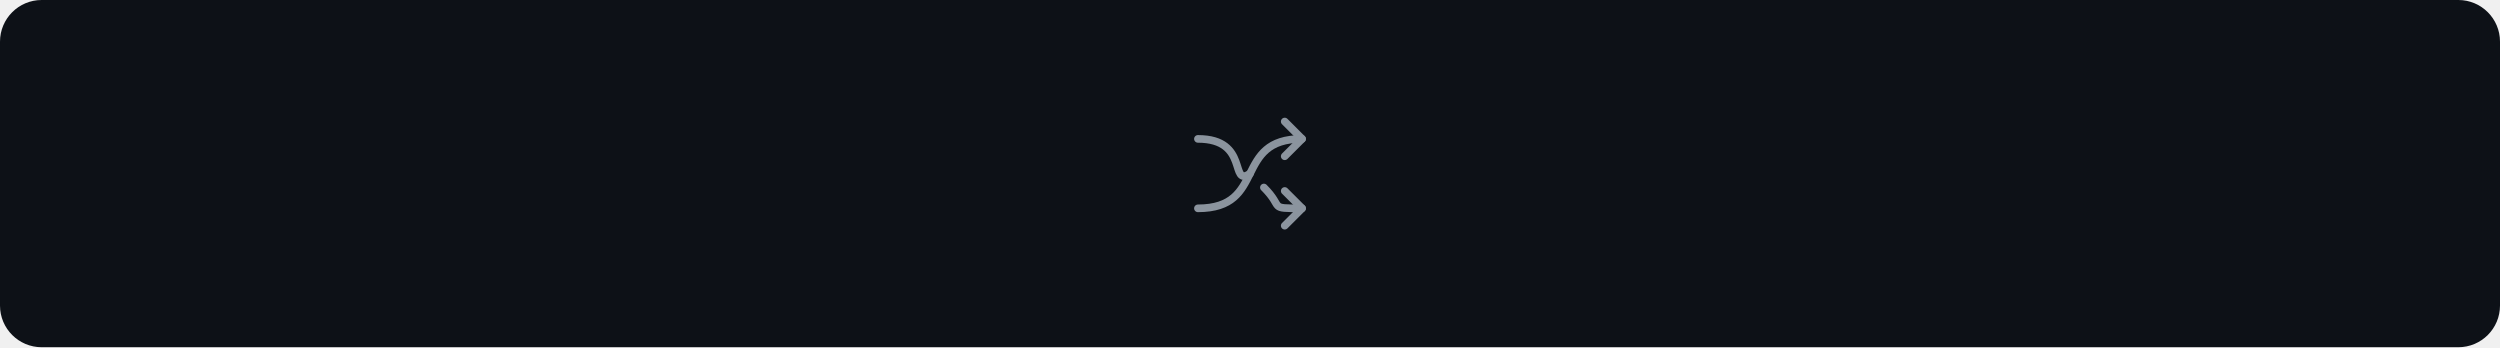
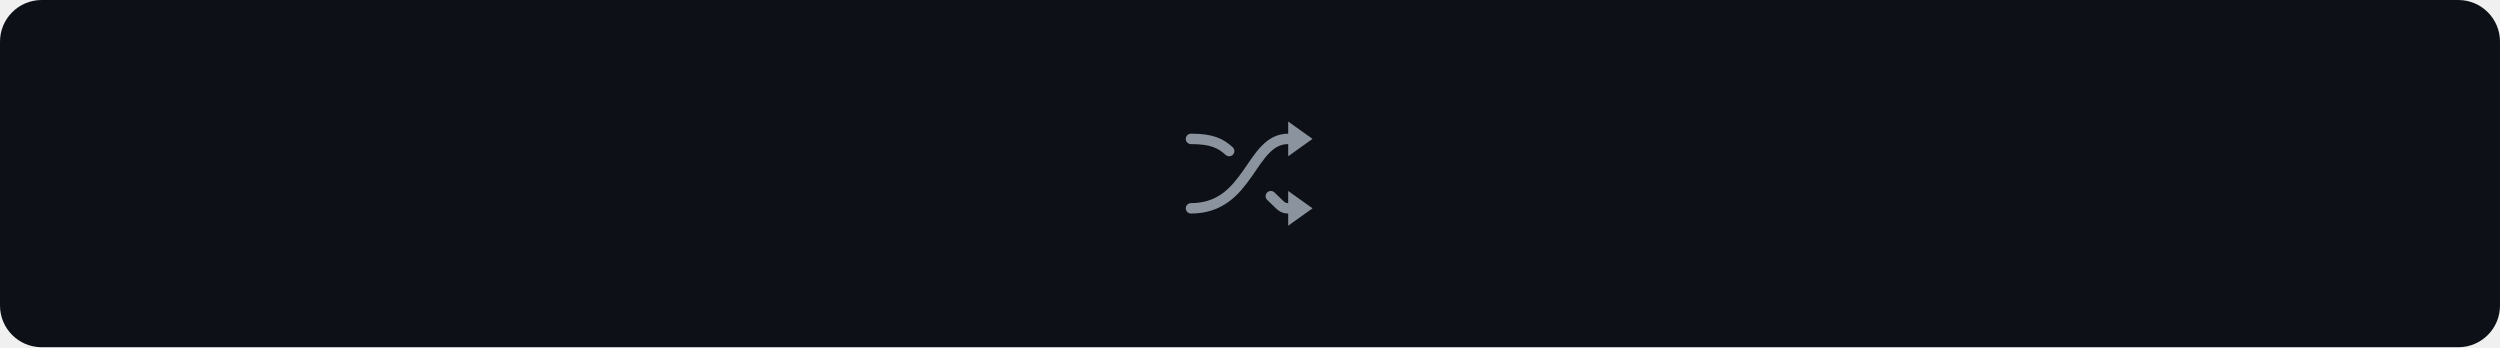
<svg xmlns="http://www.w3.org/2000/svg" viewBox="0 0 720 100">
  <defs>
    <linearGradient id="ng-grad" x1="0" y1="0" x2="1" y2="0">
      <stop offset="0%" stop-color="#F72585" />
      <stop offset="100%" stop-color="#9C27B0" />
    </linearGradient>
  </defs>
  <rect width="720" height="100" fill="#0d1117" rx="12" />
  <g opacity="0">
    <animate attributeName="opacity" dur="12s" repeatCount="indefinite" keyTimes="0;0.167;0.183;0.983;1" values="1;1;0;0;1" />
    <animateTransform attributeName="transform" type="translate" dur="12s" repeatCount="indefinite" keyTimes="0;0.167;0.183;0.187;0.983;1" values="0 0;0 0;0 -15;0 15;0 15;0 0" />
    <g transform="translate(68, 22) scale(0.15)">
      <path fill="url(#ng-grad)" d="M515.4,288h37.7L484.4,92.7h-43.7L372,288h37.7l16.1-48.1h73.4L515.4,288z M435.4,211.4l26.4-78.6h1.5 l26.4,78.6H435.4z M590.4,202.2V288h-34.5V141.6h33v24.9h1.7c3.4-8.2,8.8-14.7,16.2-19.5c7.4-4.8,16.6-7.2,27.5-7.2 c10.1,0,18.9,2.2,26.5,6.5c7.5,4.3,13.4,10.6,17.5,18.8c4.2,8.2,6.2,18.1,6.1,29.8V288h-34.5v-87.9c0-9.8-2.5-17.4-7.6-23 c-5.1-5.5-12-8.3-20.9-8.3c-6,0-11.4,1.3-16.1,4c-4.7,2.6-8.3,6.4-11,11.4C591.8,189.1,590.4,195.1,590.4,202.2z M760.5,345.9 c-12.4,0-23-1.7-31.9-5c-8.9-3.3-16-7.8-21.4-13.4c-5.4-5.6-9.2-11.8-11.2-18.6l31.1-7.5c1.4,2.9,3.4,5.7,6.1,8.5 c2.7,2.8,6.3,5.2,10.8,7.1c4.5,1.9,10.3,2.8,17.2,2.8c9.8,0,17.9-2.4,24.3-7.1c6.4-4.7,9.6-12.5,9.6-23.3v-27.7h-1.7 c-1.8,3.6-4.4,7.2-7.8,11c-3.4,3.8-7.9,6.9-13.4,9.4c-5.6,2.5-12.5,3.8-20.9,3.8c-11.2,0-21.4-2.7-30.6-8 c-9.1-5.3-16.4-13.3-21.7-23.8c-5.4-10.6-8.1-23.8-8.1-39.8c0-16.1,2.7-29.7,8.1-40.8c5.4-11.1,12.6-19.5,21.8-25.3 c9.2-5.8,19.4-8.6,30.6-8.6c8.6,0,15.7,1.4,21.2,4.3c5.6,2.9,10,6.4,13.3,10.4c3.3,4,5.8,7.8,7.5,11.4h1.9v-24.2h34v148.8 c0,12.5-3,22.9-9,31.1c-6,8.2-14.1,14.3-24.5,18.4C785.4,343.9,773.6,345.9,760.5,345.9z M760.8,258.8c7.3,0,13.5-1.8,18.7-5.3 c5.1-3.6,9.1-8.7,11.7-15.3c2.7-6.7,4-14.7,4-24c0-9.2-1.3-17.3-4-24.2c-2.6-6.9-6.5-12.3-11.6-16.2c-5.1-3.8-11.4-5.8-18.8-5.8 c-7.7,0-14.1,2-19.3,6c-5.1,4-9,9.5-11.6,16.4c-2.6,7-3.9,14.9-3.9,23.7c0,9,1.3,16.8,4,23.5c2.6,6.7,6.5,11.9,11.7,15.6 C746.8,256.9,753.2,258.8,760.8,258.8z M933.8,226.4v-84.8h34.5V288h-33.5v-26h-1.5c-3.3,8.2-8.7,14.9-16.3,20.1 c-7.5,5.2-16.8,7.8-27.8,7.8c-9.6,0-18.1-2.1-25.4-6.4s-13.1-10.5-17.2-18.8c-4.1-8.2-6.2-18.2-6.2-29.9v-93.2H875v87.9 c0,9.3,2.5,16.7,7.6,22.1c5.1,5.5,11.8,8.2,20,8.2c5.1,0,10-1.2,14.8-3.7c4.8-2.5,8.7-6.2,11.8-11.1 C932.3,240,933.8,233.8,933.8,226.4z M1014.1,92.7V288h-34.5V92.7H1014.1z M1068.9,290.9c-9.3,0-17.6-1.7-25-5 c-7.4-3.3-13.3-8.3-17.5-14.8c-4.3-6.5-6.4-14.6-6.4-24.2c0-8.3,1.5-15.1,4.6-20.5c3.1-5.4,7.2-9.7,12.5-13 c5.3-3.2,11.2-5.7,17.9-7.4c6.6-1.7,13.5-2.9,20.6-3.7c8.6-0.9,15.5-1.7,20.9-2.4c5.3-0.7,9.2-1.9,11.7-3.4c2.4-1.6,3.7-4,3.7-7.3 v-0.6c0-7.2-2.1-12.7-6.4-16.7c-4.3-3.9-10.4-5.9-18.4-5.9c-8.5,0-15.1,1.8-20.1,5.5c-4.9,3.7-8.2,8-10,13.1l-32.2-4.6 c2.5-8.9,6.7-16.3,12.6-22.4c5.8-6,13-10.5,21.4-13.5c8.5-3,17.8-4.5,28-4.5c7.1,0,14.1,0.8,21.1,2.5c7,1.7,13.4,4.4,19.2,8.2 c5.8,3.8,10.4,8.9,14,15.4c3.5,6.5,5.3,14.6,5.3,24.3v98h-33.2v-20.1h-1.1c-2.1,4.1-5,7.9-8.8,11.4c-3.8,3.5-8.5,6.4-14.2,8.5 C1083.2,289.9,1076.6,290.9,1068.9,290.9z M1077.9,265.6c6.9,0,12.9-1.4,18-4.1c5.1-2.8,9-6.4,11.8-11c2.8-4.6,4.1-9.6,4.1-15v-17.3 c-1.1,0.9-2.9,1.7-5.5,2.5c-2.6,0.8-5.4,1.4-8.6,2c-3.2,0.6-6.3,1.1-9.4,1.5c-3.1,0.4-5.8,0.8-8.1,1.1c-5.1,0.7-9.8,1.8-13.8,3.4 c-4.1,1.6-7.3,3.8-9.6,6.6c-2.4,2.8-3.5,6.5-3.5,10.9c0,6.4,2.3,11.2,7,14.4C1064.8,264,1070.7,265.6,1077.9,265.6z M1156.9,288 V141.6h33.5V166h1.5c2.7-8.5,7.3-15,13.8-19.6c6.5-4.6,14-6.9,22.4-6.9c1.9,0,4.1,0.1,6.4,0.2c2.4,0.2,4.4,0.4,6,0.7v31.7 c-1.5-0.5-3.8-1-6.9-1.4c-3.1-0.4-6.2-0.6-9.1-0.6c-6.3,0-11.9,1.4-16.9,4.1c-5,2.7-8.9,6.4-11.8,11.2c-2.9,4.8-4.3,10.3-4.3,16.5 V288H1156.9z M311.8,101.7L302,255.6L208.3,53.8L311.8,101.7z M246.9,300.7l-70.8,40.4l-70.8-40.4l14.4-34.9h112.8L246.9,300.7z M176.1,130.4l37.1,90.2H139L176.1,130.4z M50.1,255.6l-9.7-153.9l103.5-47.9L50.1,255.6z" />
    </g>
  </g>
  <g opacity="0">
    <animate attributeName="opacity" dur="12s" repeatCount="indefinite" keyTimes="0;0.183;0.2;0.567;0.583;1" values="0;0;1;1;0;0" />
    <animateTransform attributeName="transform" type="translate" dur="12s" repeatCount="indefinite" keyTimes="0;0.183;0.2;0.567;0.583;0.587;1" values="0 15;0 15;0 0;0 0;0 -15;0 15;0 15" />
    <g transform="translate(100, 50)">
      <circle cx="0" cy="0" r="3.8" fill="#61DAFB" />
      <ellipse cx="0" cy="0" rx="20" ry="8" fill="none" stroke="#61DAFB" stroke-width="1.6" />
      <ellipse cx="0" cy="0" rx="20" ry="8" fill="none" stroke="#61DAFB" stroke-width="1.6" transform="rotate(60)" />
      <ellipse cx="0" cy="0" rx="20" ry="8" fill="none" stroke="#61DAFB" stroke-width="1.6" transform="rotate(-60)" />
    </g>
    <text x="135" y="54" font-family="Arial, Helvetica, sans-serif" font-size="18" font-weight="bold" fill="#61DAFB">React</text>
  </g>
  <g opacity="0">
    <animate attributeName="opacity" dur="12s" repeatCount="indefinite" keyTimes="0;0.583;0.6;0.967;0.983;1" values="0;0;1;1;0;0" />
    <animateTransform attributeName="transform" type="translate" dur="12s" repeatCount="indefinite" keyTimes="0;0.583;0.6;0.967;0.983;0.987;1" values="0 15;0 15;0 0;0 0;0 -15;0 15;0 15" />
    <g transform="translate(100, 50)">
      <path d="M-20,-20 L0,18 L20,-20 L12,-20 L0,2 L-12,-20 Z" fill="#34495E" />
      <path d="M-12,-20 L0,2 L12,-20 L7,-20 L0,-8 L-7,-20 Z" fill="#41B883" />
    </g>
    <text x="135" y="54" font-family="Arial, Helvetica, sans-serif" font-size="18" font-weight="bold" fill="#41B883">Vue.js</text>
  </g>
-   <g transform="translate(360, 50)" fill="none" stroke="#8b949e" stroke-width="2.2" stroke-linecap="round" stroke-linejoin="round">
-     <path d="M-15,-10 C0,-10 -6,4 0,0" />
-     <path d="M4,4 C10,10 5,10 15,10" />
-     <path d="M-15,10 C5,10 -5,-10 15,-10" />
-     <polyline points="10,5 15,10 10,15" fill="none" />
-     <polyline points="10,-15 15,-10 10,-5" fill="none" />
+   <g transform="translate(360, 50)" fill="none" stroke="#8b949e" stroke-width="3" stroke-linecap="round">
+     <path d="M-17,-10 C -11,-10 -8.5,-8.75 -6,-6.5" />
+     <path d="M6,6.5 C 8.5,8.75 9,10 11,10" />
+     <path d="M-17,10 C 0,10 0,-10 11,-10" />
+     <polygon points="18,-10 11,-15 11,-5" fill="#8b949e" stroke="none" />
+     <polygon points="18,10 11,5 11,15" fill="#8b949e" stroke="none" />
  </g>
  <g opacity="0">
    <animate attributeName="opacity" dur="12s" repeatCount="indefinite" keyTimes="0;0.367;0.383;0.783;0.8;1" values="1;1;0;0;1;1" />
    <animateTransform attributeName="transform" type="translate" dur="12s" repeatCount="indefinite" keyTimes="0;0.367;0.383;0.387;0.783;0.8;1" values="0 0;0 0;0 -15;0 15;0 15;0 0;0 0" />
    <g transform="translate(482, 23) scale(0.25)">
      <path fill="#092E20" d="M504.09,187.994c0,15.464-12.536,28-28,28H28c-15.464,0-28-12.536-28-28V28C0,12.536,12.536,0,28,0h448.09 c15.464,0,28,12.536,28,28V187.994z" />
      <path fill="#FFFFFF" d="M86.945,33.919h23.872v110.496c-12.246,2.325-21.237,3.255-31.002,3.255 c-29.142,0-44.333-13.174-44.333-38.443c0-24.336,16.122-40.147,41.078-40.147c3.875,0,6.82,0.311,10.386,1.239V33.919z M86.945,89.539c-2.79-0.929-5.115-1.239-8.06-1.239c-12.091,0-19.067,7.441-19.067,20.46c0,12.713,6.666,19.688,18.912,19.688 c2.634,0,4.805-0.155,8.215-0.618V89.539z" />
      <path fill="#FFFFFF" d="M148.793,70.783v55.341c0,19.065-1.395,28.21-5.58,36.117c-3.876,7.596-8.992,12.399-19.532,17.67 l-22.167-10.541c10.541-4.96,15.656-9.297,18.911-15.966c3.411-6.819,4.497-14.727,4.497-35.498V70.783H148.793z M124.922,34.046 h23.871v24.493h-23.871V34.046z" />
      <path fill="#FFFFFF" d="M163.212,76.209c10.542-4.961,20.617-7.13,31.623-7.13c12.246,0,20.306,3.255,23.872,9.611 c2.014,3.564,2.634,8.214,2.634,18.137v48.517c-10.697,1.552-24.182,2.636-34.102,2.636c-19.996,0-28.988-6.977-28.988-22.476 c0-16.744,11.936-24.493,41.234-26.975v-5.271c0-4.339-2.17-5.888-8.216-5.888c-8.835,0-18.756,2.479-28.058,7.285V76.209z M200.57,114.187c-15.812,1.552-20.927,4.031-20.927,10.231c0,4.65,2.946,6.821,9.456,6.821c3.566,0,6.82-0.311,11.471-1.084 V114.187z" />
      <path fill="#FFFFFF" d="M232.968,74.505c14.105-3.722,25.731-5.426,37.512-5.426c12.246,0,21.082,2.788,26.354,8.216 c4.96,5.113,6.509,10.693,6.509,22.632v46.813h-23.871v-45.884c0-9.145-3.1-12.557-11.625-12.557c-3.255,0-6.2,0.311-11.007,1.706 v56.734h-23.871V74.505z" />
      <path fill="#FFFFFF" d="M312.623,159.761c8.372,4.339,16.742,6.354,25.577,6.354c15.655,0,22.321-6.354,22.321-21.546 c0-0.154,0-0.31,0-0.467c-4.65,2.326-9.301,3.257-15.5,3.257c-20.927,0-34.26-13.797-34.26-35.652 c0-27.128,19.688-42.473,54.564-42.473c10.232,0,19.688,1.084,31.159,3.407l-8.174,17.222c-6.356-1.241-0.509-0.167-5.312-0.632 v2.48l0.309,10.074l0.154,13.022c0.155,3.253,0.155,6.51,0.311,9.764c0,2.945,0,4.342,0,6.512c0,20.462-1.705,30.073-6.82,37.977 c-7.441,11.627-20.307,17.362-38.598,17.362c-9.301,0-17.36-1.396-25.732-4.651V159.761z M360.057,88.455c-0.31,0-0.619,0-0.774,0 h-1.706c-4.649-0.155-10.074,1.084-13.796,3.409c-5.734,3.257-8.681,9.146-8.681,17.518c0,11.937,5.892,18.756,16.432,18.756 c3.255,0,5.891-0.62,8.99-1.55v-1.705v-6.51c0-2.79-0.154-5.892-0.154-9.146l-0.154-11.006l-0.156-7.905V88.455z" />
      <path fill="#FFFFFF" d="M433.543,68.77c23.871,0,38.443,15.037,38.443,39.371c0,24.957-15.19,40.613-39.373,40.613 c-23.873,0-38.599-15.036-38.599-39.216C394.015,84.424,409.207,68.77,433.543,68.77z M433.076,129.533 c9.147,0,14.573-7.596,14.573-20.773c0-13.019-5.271-20.771-14.415-20.771c-9.457,0-14.884,7.598-14.884,20.771 C418.351,121.938,423.777,129.533,433.076,129.533z" />
    </g>
  </g>
  <g opacity="0">
    <animate attributeName="opacity" dur="12s" repeatCount="indefinite" keyTimes="0;0.383;0.4;0.767;0.783;1" values="0;0;1;1;0;0" />
    <animateTransform attributeName="transform" type="translate" dur="12s" repeatCount="indefinite" keyTimes="0;0.383;0.4;0.767;0.783;0.787;1" values="0 15;0 15;0 0;0 0;0 -15;0 15;0 15" />
    <g transform="translate(500, 50) scale(0.08) translate(-250, -250)">
      <path style="opacity:0.993" fill="#ff5b11" d="M 257.5,0.5 C 258.822,0.33 259.989,0.663 261,1.5C 298.193,46.894 333.193,93.894 366,142.5C 390.289,179.069 410.955,217.735 428,258.5C 455.221,331.104 441.054,394.271 385.5,448C 336.892,489.082 280.892,505.082 217.5,496C 141.727,480.551 90.227,436.718 63,364.5C 55.908,340.989 53.575,316.989 56,292.5C 60.038,250.347 70.038,209.68 86,170.5C 92.651,154.514 101.318,139.848 112,126.5C 120.715,136.88 129.048,147.547 137,158.5C 140.682,162.349 144.515,166.016 148.5,169.5C 178.917,109.136 215.251,52.803 257.5,0.5 Z" />
      <path style="opacity:1" fill="#ff9758" d="M 250.5,81.5 C 287.193,124.06 320.36,169.393 350,217.5C 359.293,233.418 366.959,250.085 373,267.5C 385.584,317.008 372.084,357.842 332.5,390C 294.216,416.939 252.216,424.939 206.5,414C 157.201,398.702 128.701,365.535 121,314.5C 119.131,298.409 120.798,282.742 126,267.5C 133.418,248.663 142.418,230.663 153,213.5C 163,198.833 173,184.167 183,169.5C 205.716,140.29 228.216,110.957 250.5,81.5 Z" />
    </g>
    <text x="535" y="54" font-family="Arial, Helvetica, sans-serif" font-size="18" font-weight="bold" fill="#FF5B11">Hono</text>
  </g>
</svg>
